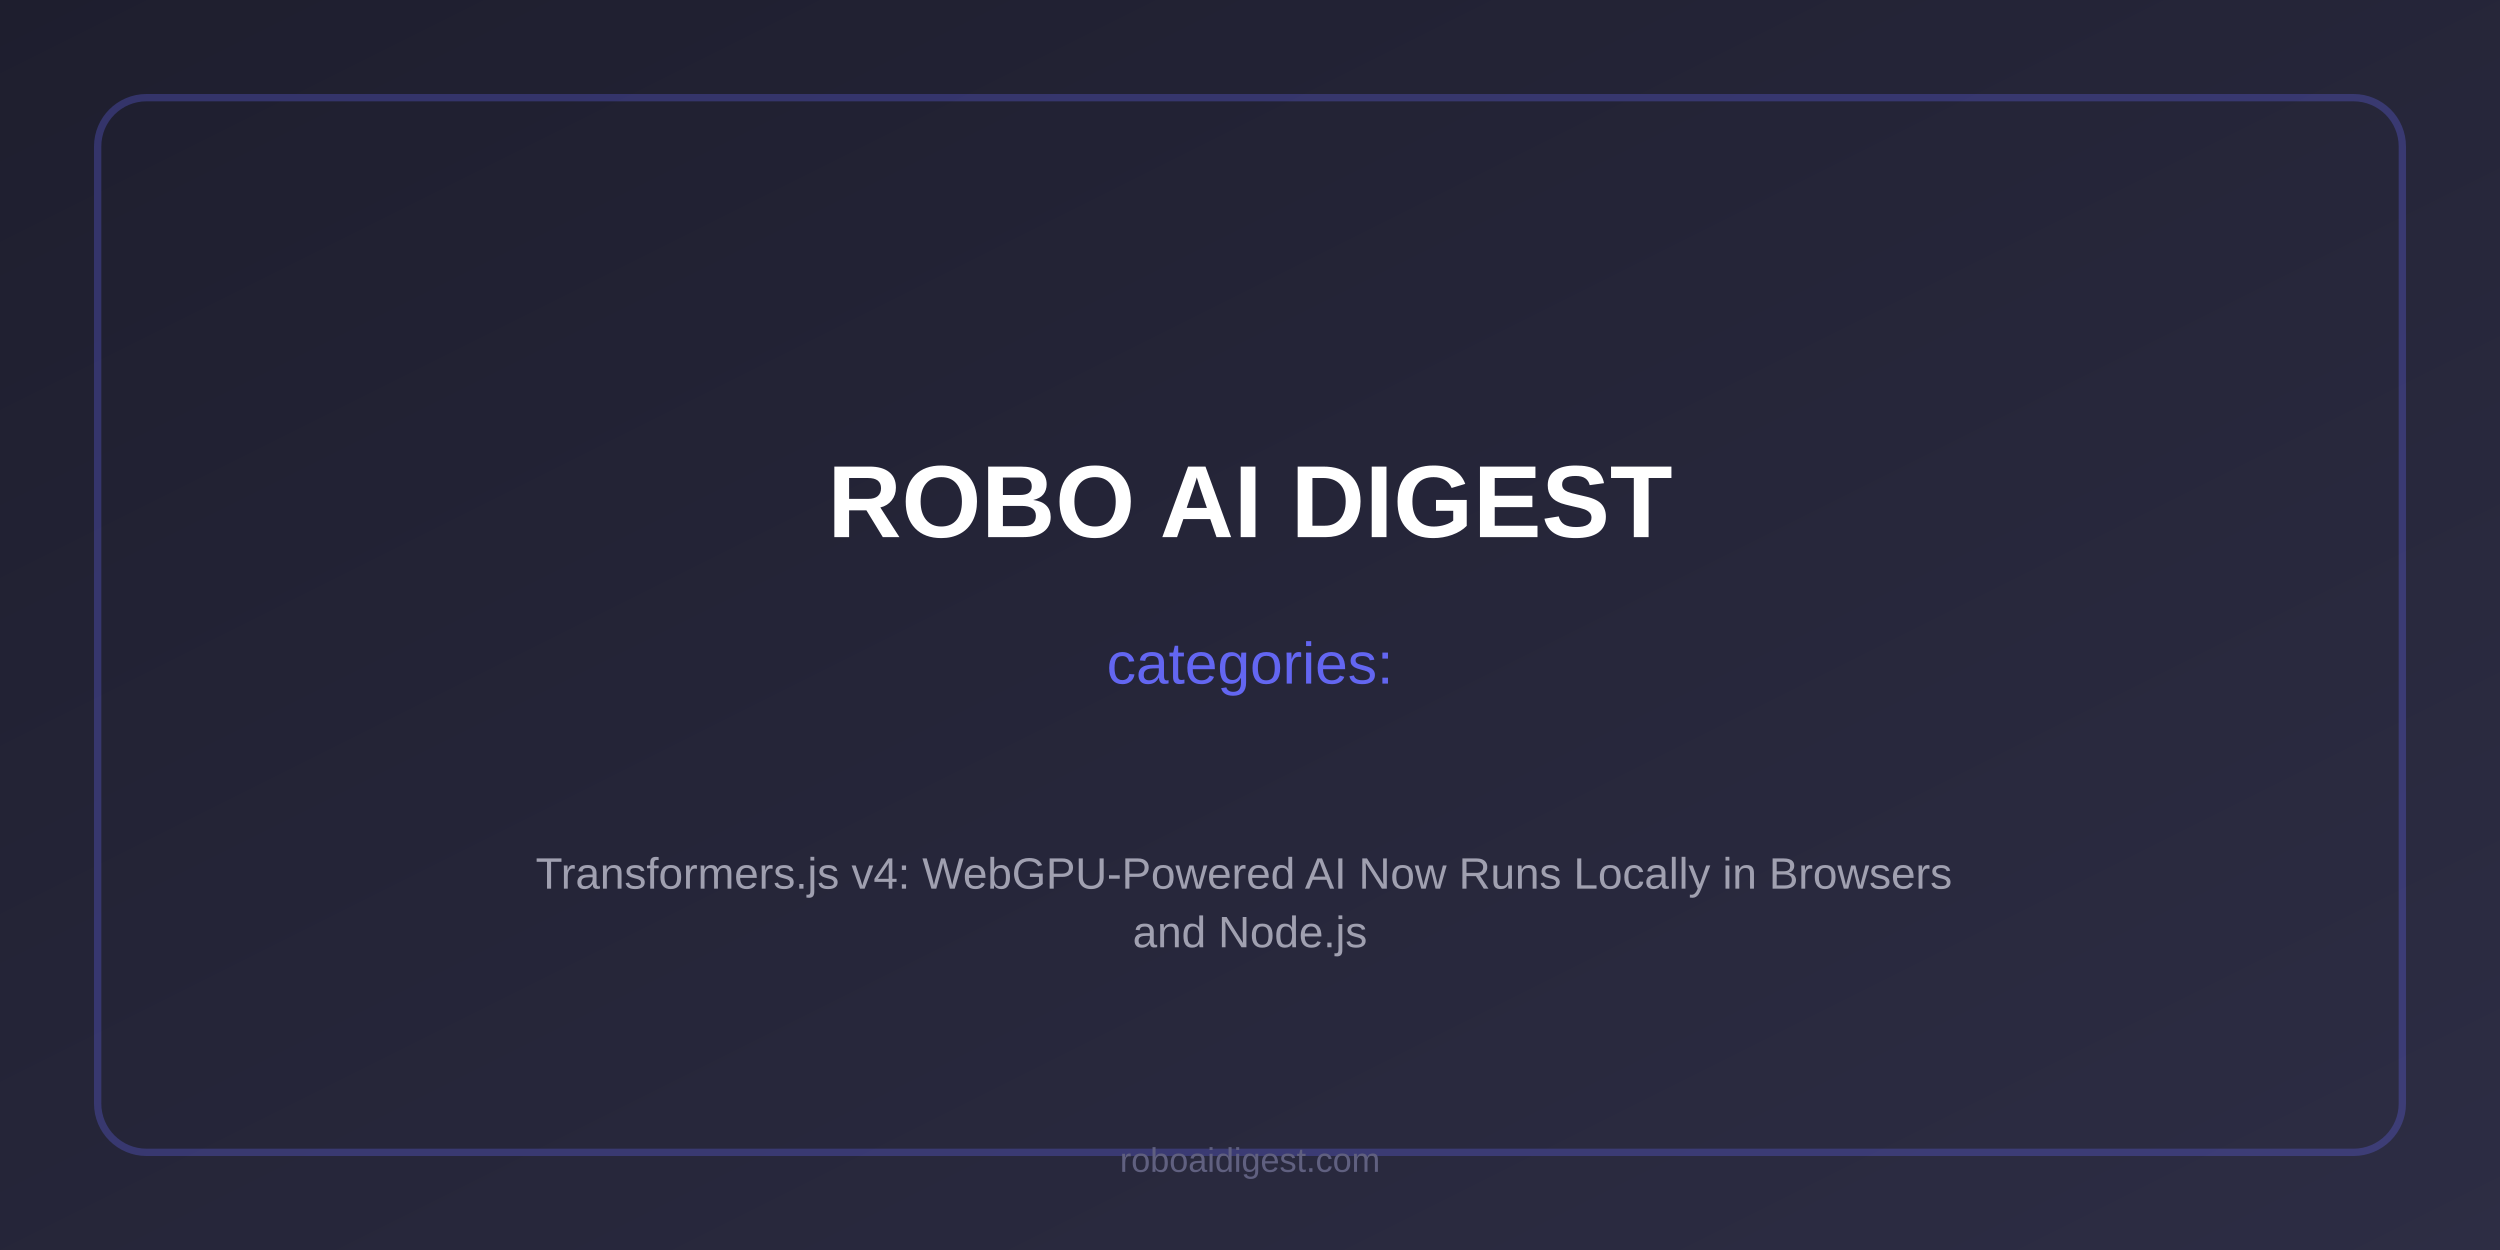
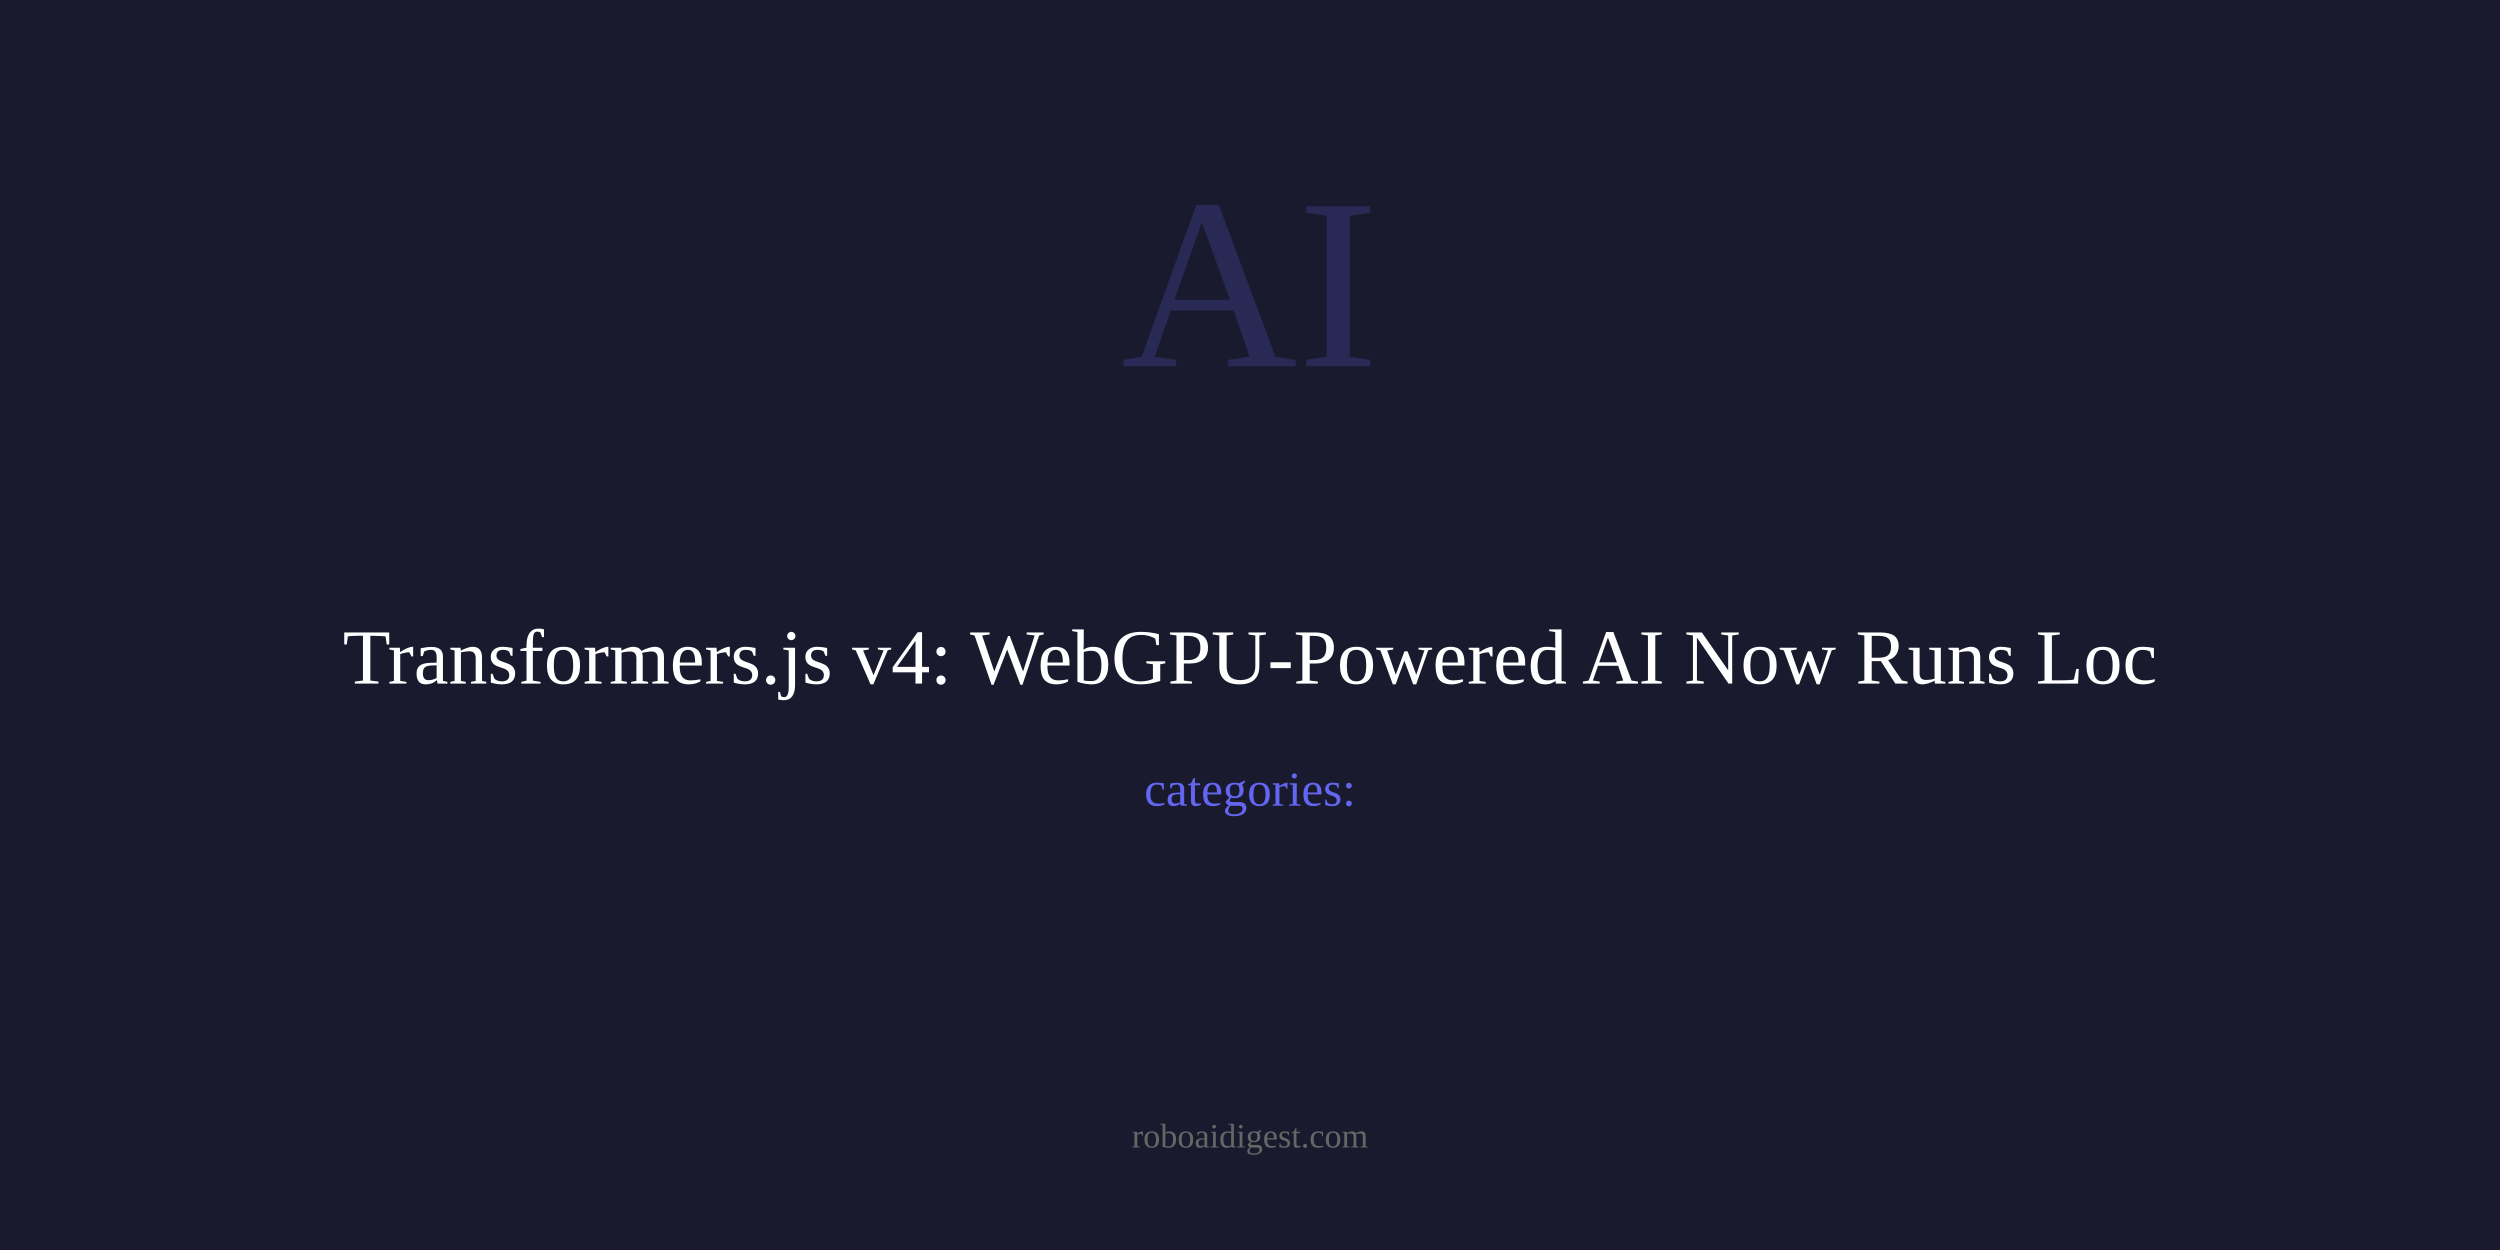
- <svg xmlns="http://www.w3.org/2000/svg" width="1024" height="512" viewBox="0 0 1024 512">
-   <defs>
-     <linearGradient id="bg" x1="0%" y1="0%" x2="100%" y2="100%">
-       <stop offset="0%" style="stop-color:#1e1e2e" />
-       <stop offset="100%" style="stop-color:#2d2d44" />
-     </linearGradient>
-   </defs>
-   <rect width="1024" height="512" fill="url(#bg)" />
-   <rect x="40" y="40" width="944" height="432" rx="20" fill="none" stroke="#6366f1" stroke-width="3" opacity="0.3" />
-   <text x="512" y="220" font-family="Arial, sans-serif" font-size="42" font-weight="bold" fill="white" text-anchor="middle">ROBO AI DIGEST</text>
-   <text x="512" y="280" font-family="Arial, sans-serif" font-size="24" fill="#6366f1" text-anchor="middle">categories: </text>
-   <text x="512" y="340" font-family="Arial, sans-serif" font-size="18" fill="#a0a0b0" text-anchor="middle" max-width="900">
-     <tspan x="512" dy="24"> Transformers.js v4: WebGPU-Powered AI Now Runs Locally in Browsers</tspan>
-     <tspan x="512" dy="24">and Node.js</tspan>
-   </text>
-   <text x="512" y="480" font-family="Arial, sans-serif" font-size="14" fill="#606080" text-anchor="middle">roboaidigest.com</text>
+ <svg xmlns="http://www.w3.org/2000/svg" width="1024" height="512">
+   <rect width="1024" height="512" fill="#1a1a2e" />
+   <text x="512" y="150" font-size="100" fill="#6366f1" text-anchor="middle" opacity="0.2">AI</text>
+   <text x="512" y="280" font-size="32" fill="white" text-anchor="middle">Transformers.js v4: WebGPU-Powered AI Now Runs Loc</text>
+   <text x="512" y="330" font-size="20" fill="#6366f1" text-anchor="middle">categories: </text>
+   <text x="512" y="470" font-size="14" fill="#666" text-anchor="middle">roboaidigest.com</text>
</svg>
